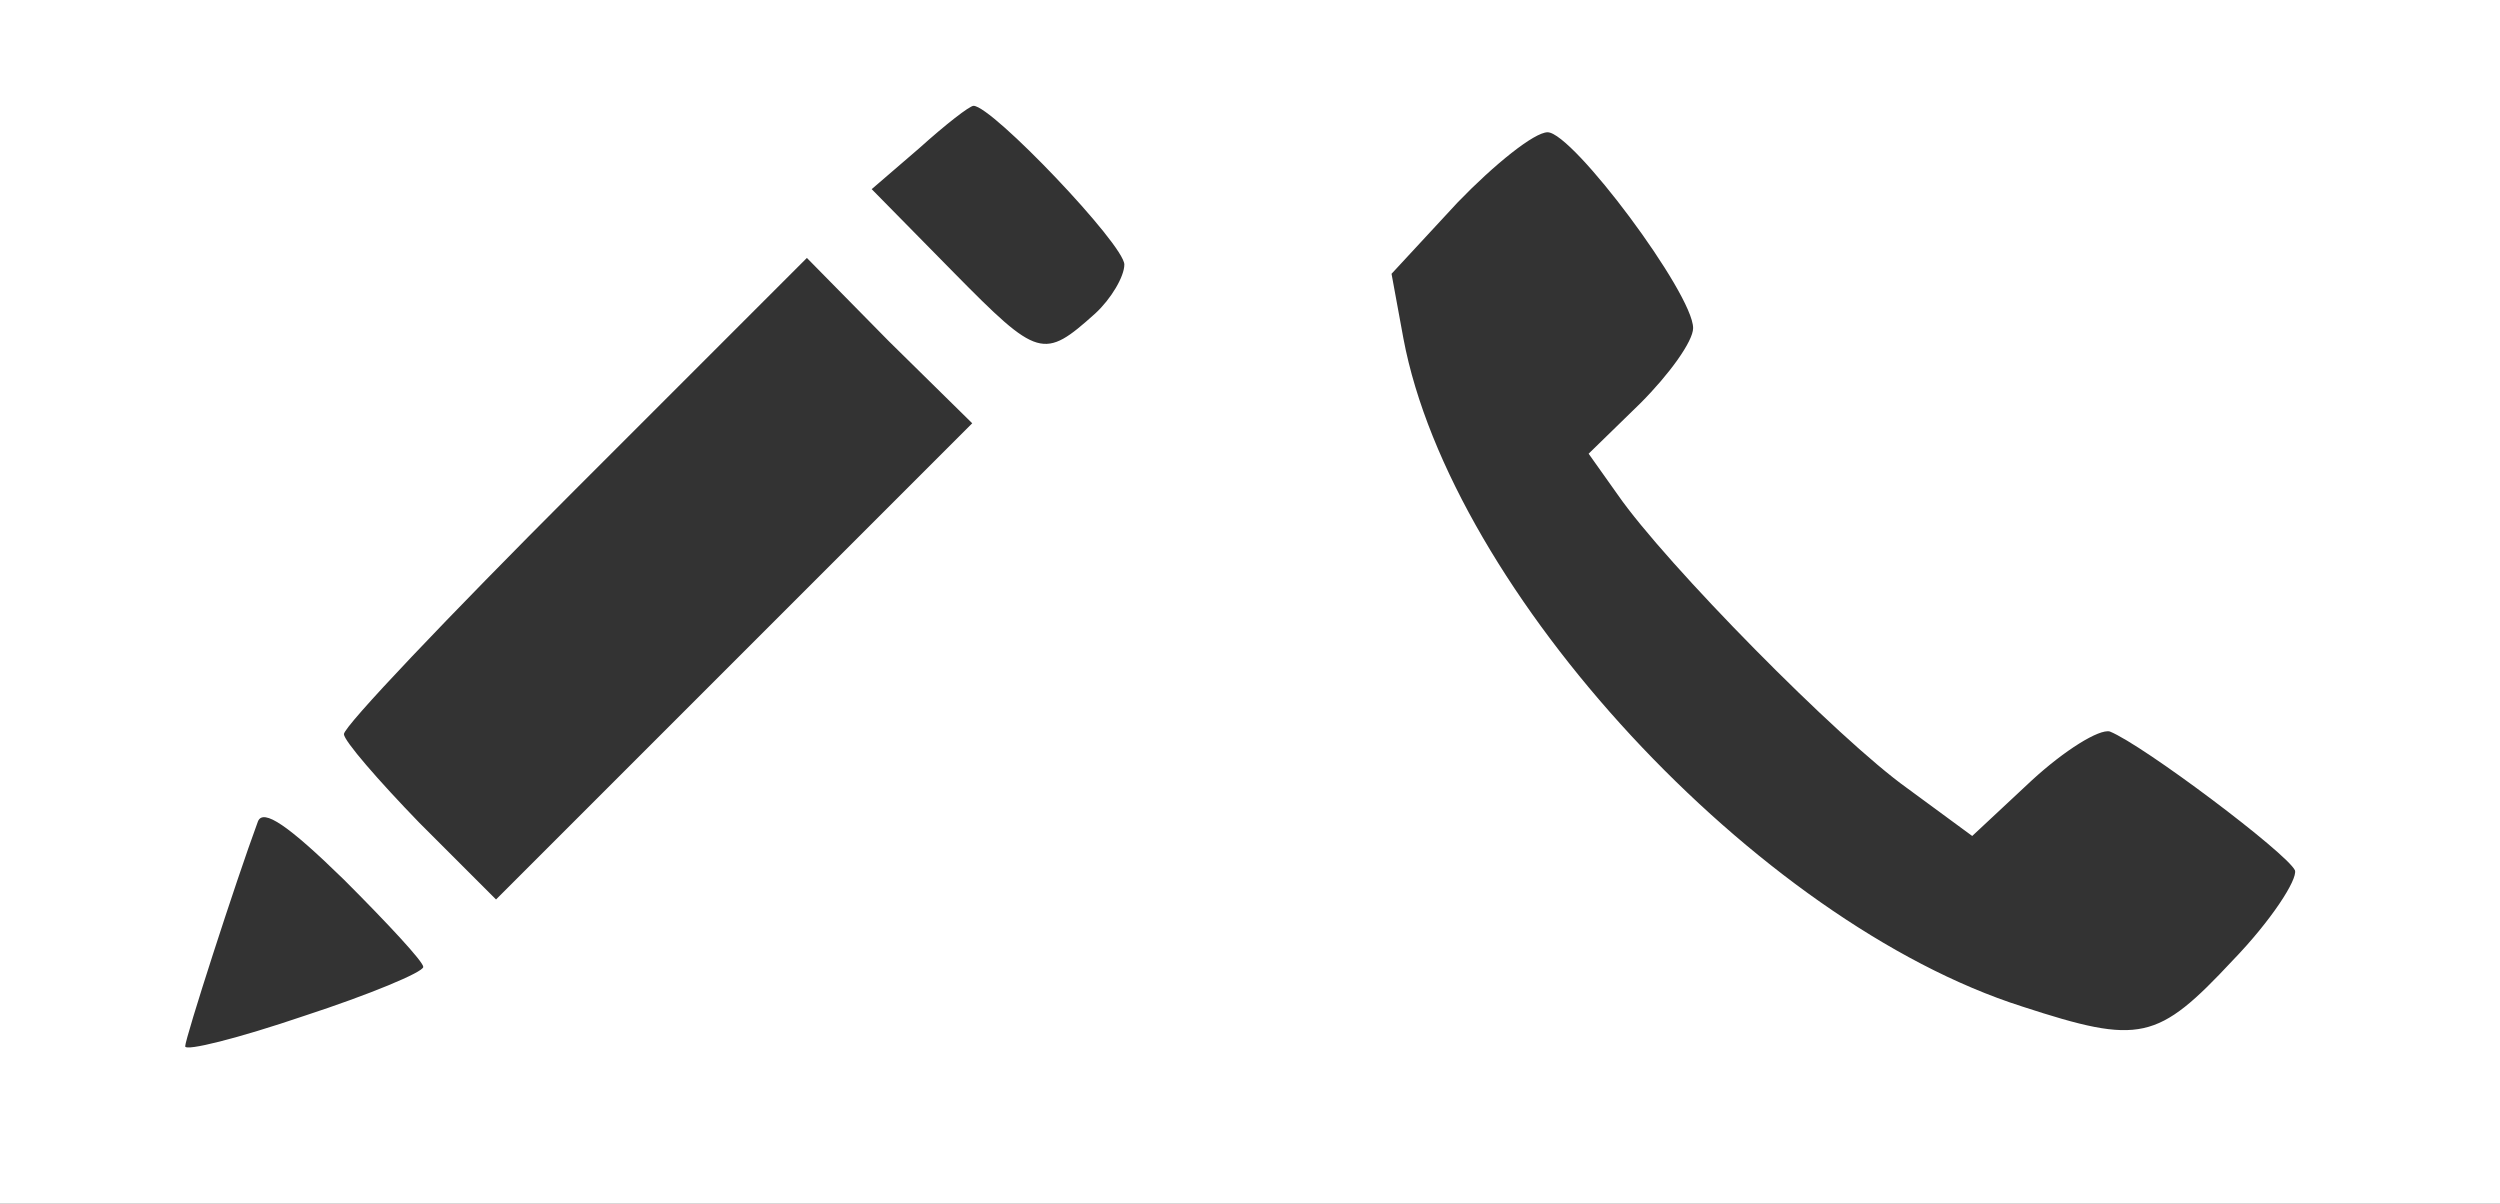
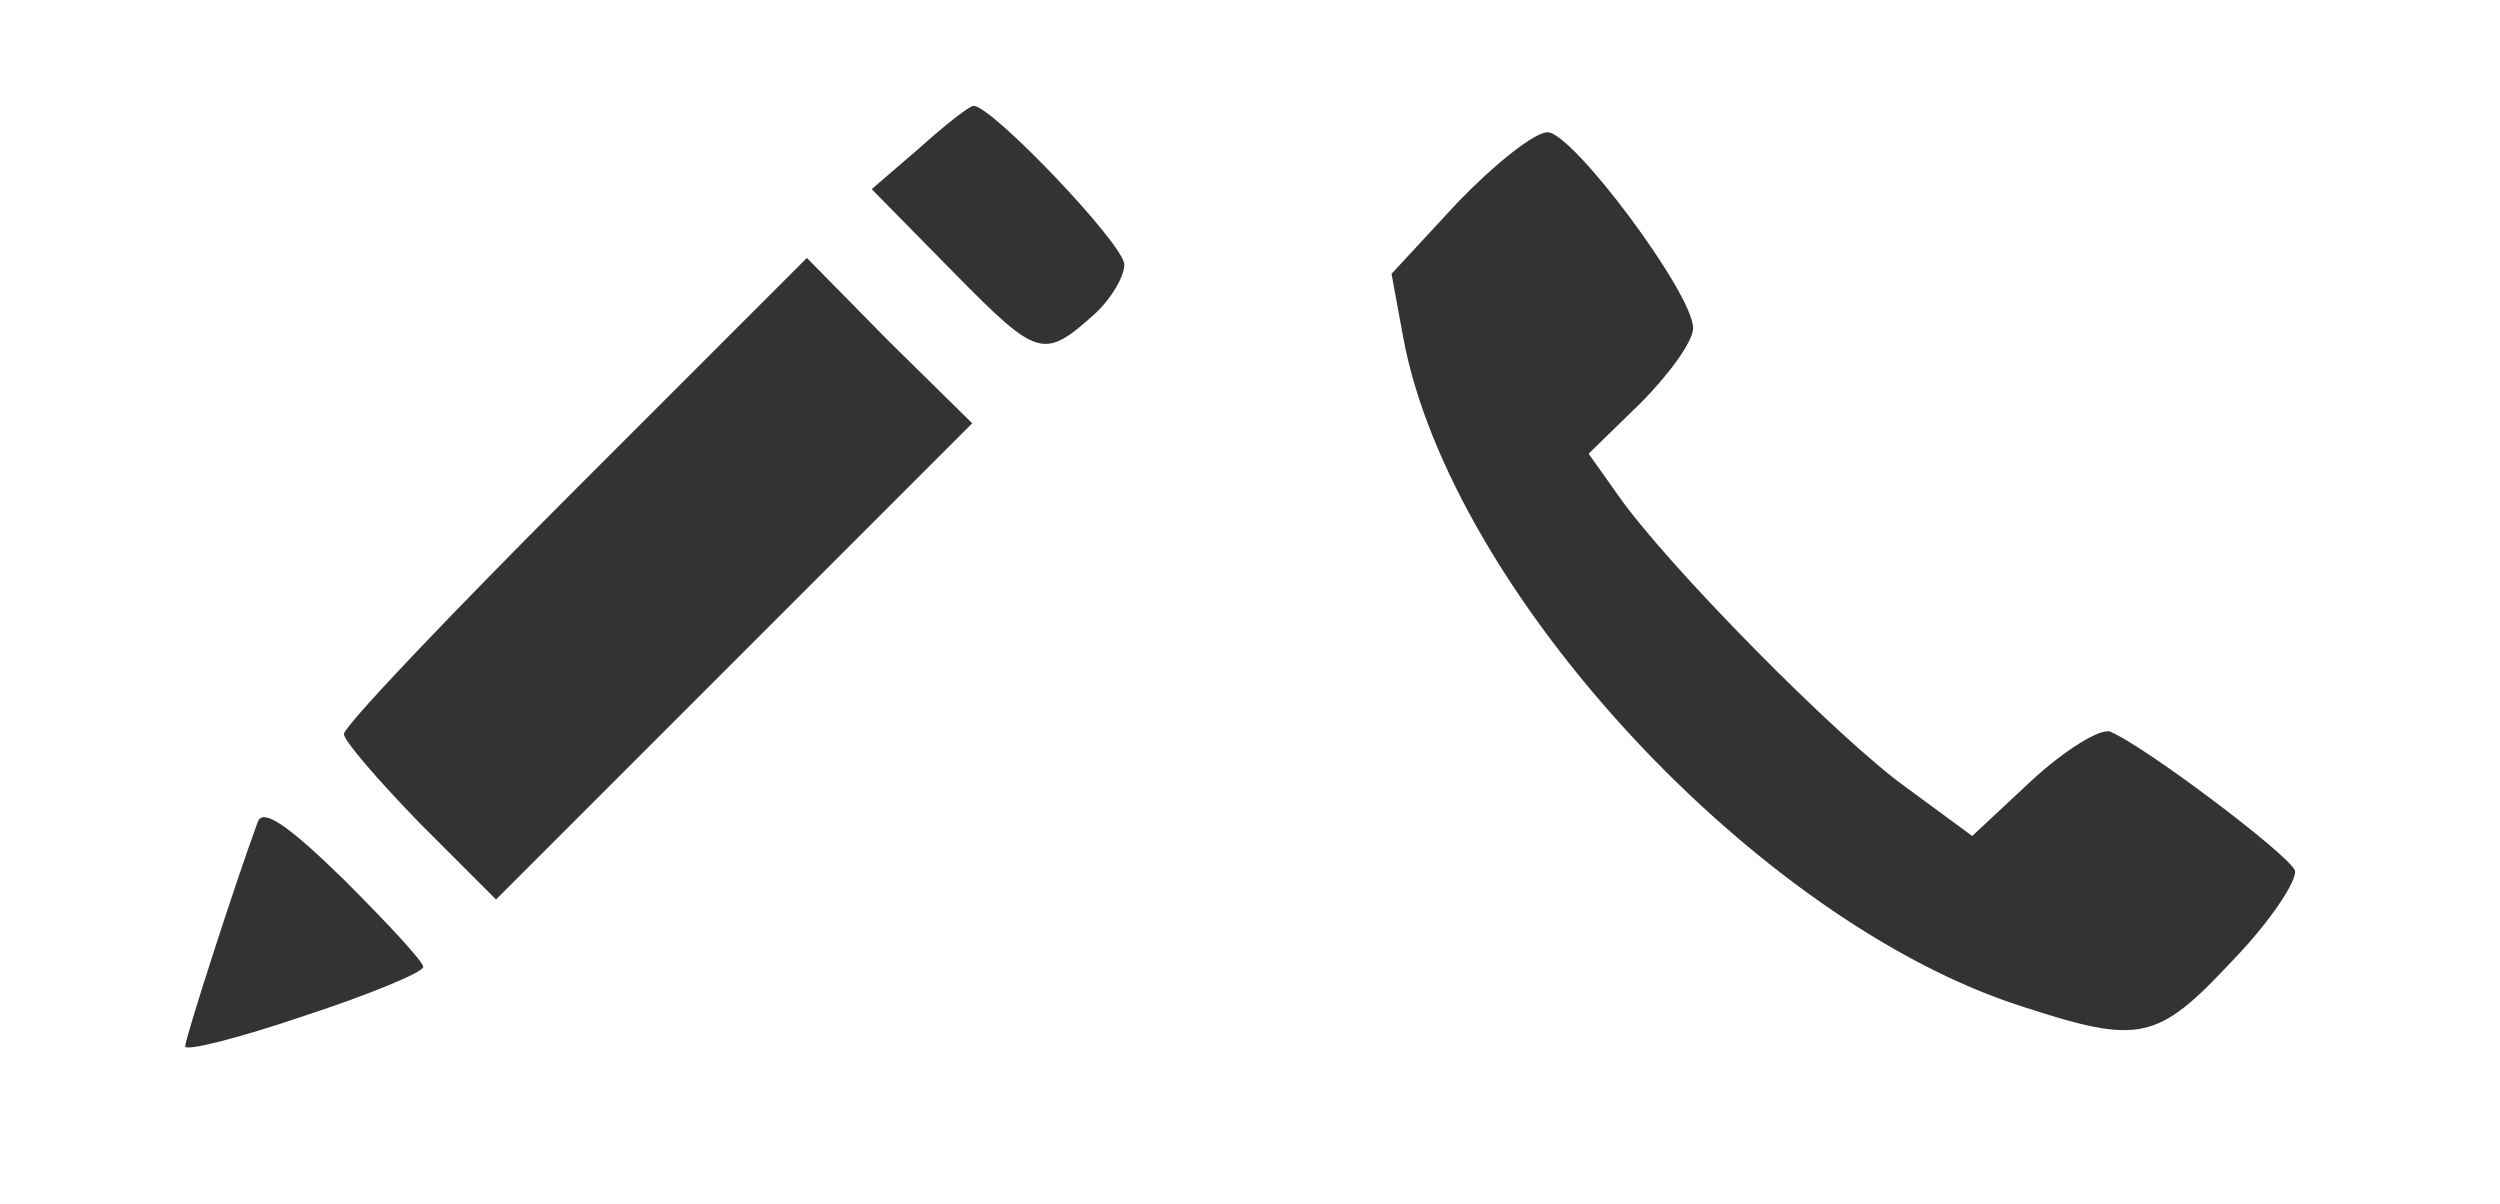
- <svg xmlns="http://www.w3.org/2000/svg" version="1.0" width="189px" height="91px" viewBox="0 0 1890 910" preserveAspectRatio="xMidYMid meet">
-   <g id="layer101" fill="#333333" stroke="none">
-     <path d="M0 455 l0 -455 945 0 945 0 0 455 0 455 -945 0 -945 0 0 -455z" />
+ <svg xmlns="http://www.w3.org/2000/svg" version="1.0" width="189px" height="91px" viewBox="0 0 1890 910" preserveAspectRatio="xMidYMid meet" id="svg8">
+   <defs id="defs12" />
+   <g id="layer101" transform="matrix(0.9638989,0,0,0.9325187,34.11552,27.29242)" style="fill:#333333;stroke:none">
+     <path d="M 0,455 V 0 h 945 945 V 455 910 H 945 0 Z" id="path2" />
  </g>
-   <g id="layer102" fill="#ffffff" stroke="none">
-     <path d="M0 455 l0 -455 945 0 945 0 0 455 0 455 -945 0 -945 0 0 -455z m320 276 c0 -4 -27 -33 -60 -66 -42 -41 -61 -54 -65 -44 -17 46 -55 164 -55 170 0 4 40 -6 90 -23 49 -16 90 -33 90 -37z m1368 -5 c29 -30 49 -61 47 -68 -6 -13 -115 -95 -140 -105 -8 -2 -34 14 -59 37 l-45 42 -49 -36 c-52 -37 -183 -170 -219 -222 l-22 -31 39 -38 c22 -22 40 -47 40 -57 0 -26 -91 -148 -110 -148 -10 0 -40 24 -68 53 l-50 54 9 49 c36 191 267 441 468 505 89 29 102 26 159 -35z m-1016 -468 l-62 -63 -175 175 c-96 96 -175 179 -175 185 0 5 26 35 57 67 l58 58 180 -180 180 -180 -63 -62z m156 -21 c12 -11 22 -28 22 -37 0 -15 -100 -120 -114 -120 -3 0 -21 14 -41 32 l-36 31 62 63 c64 65 68 66 107 31z" />
+   <g id="layer102" style="fill:#ffffff;stroke:none">
+     <path d="M 0,455 V 0 h 945 945 V 455 910 H 945 0 Z m 320,276 c 0,-4 -27,-33 -60,-66 -42,-41 -61,-54 -65,-44 -17,46 -55,164 -55,170 0,4 40,-6 90,-23 49,-16 90,-33 90,-37 z m 1368,-5 c 29,-30 49,-61 47,-68 -6,-13 -115,-95 -140,-105 -8,-2 -34,14 -59,37 l -45,42 -49,-36 C 1390,559 1259,426 1223,374 l -22,-31 39,-38 c 22,-22 40,-47 40,-57 0,-26 -91,-148 -110,-148 -10,0 -40,24 -68,53 l -50,54 9,49 c 36,191 267,441 468,505 89,29 102,26 159,-35 z M 672,258 610,195 435,370 c -96,96 -175,179 -175,185 0,5 26,35 57,67 l 58,58 180,-180 180,-180 z m 156,-21 c 12,-11 22,-28 22,-37 0,-15 -100,-120 -114,-120 -3,0 -21,14 -41,32 l -36,31 62,63 c 64,65 68,66 107,31 z" id="path5" />
  </g>
</svg>
